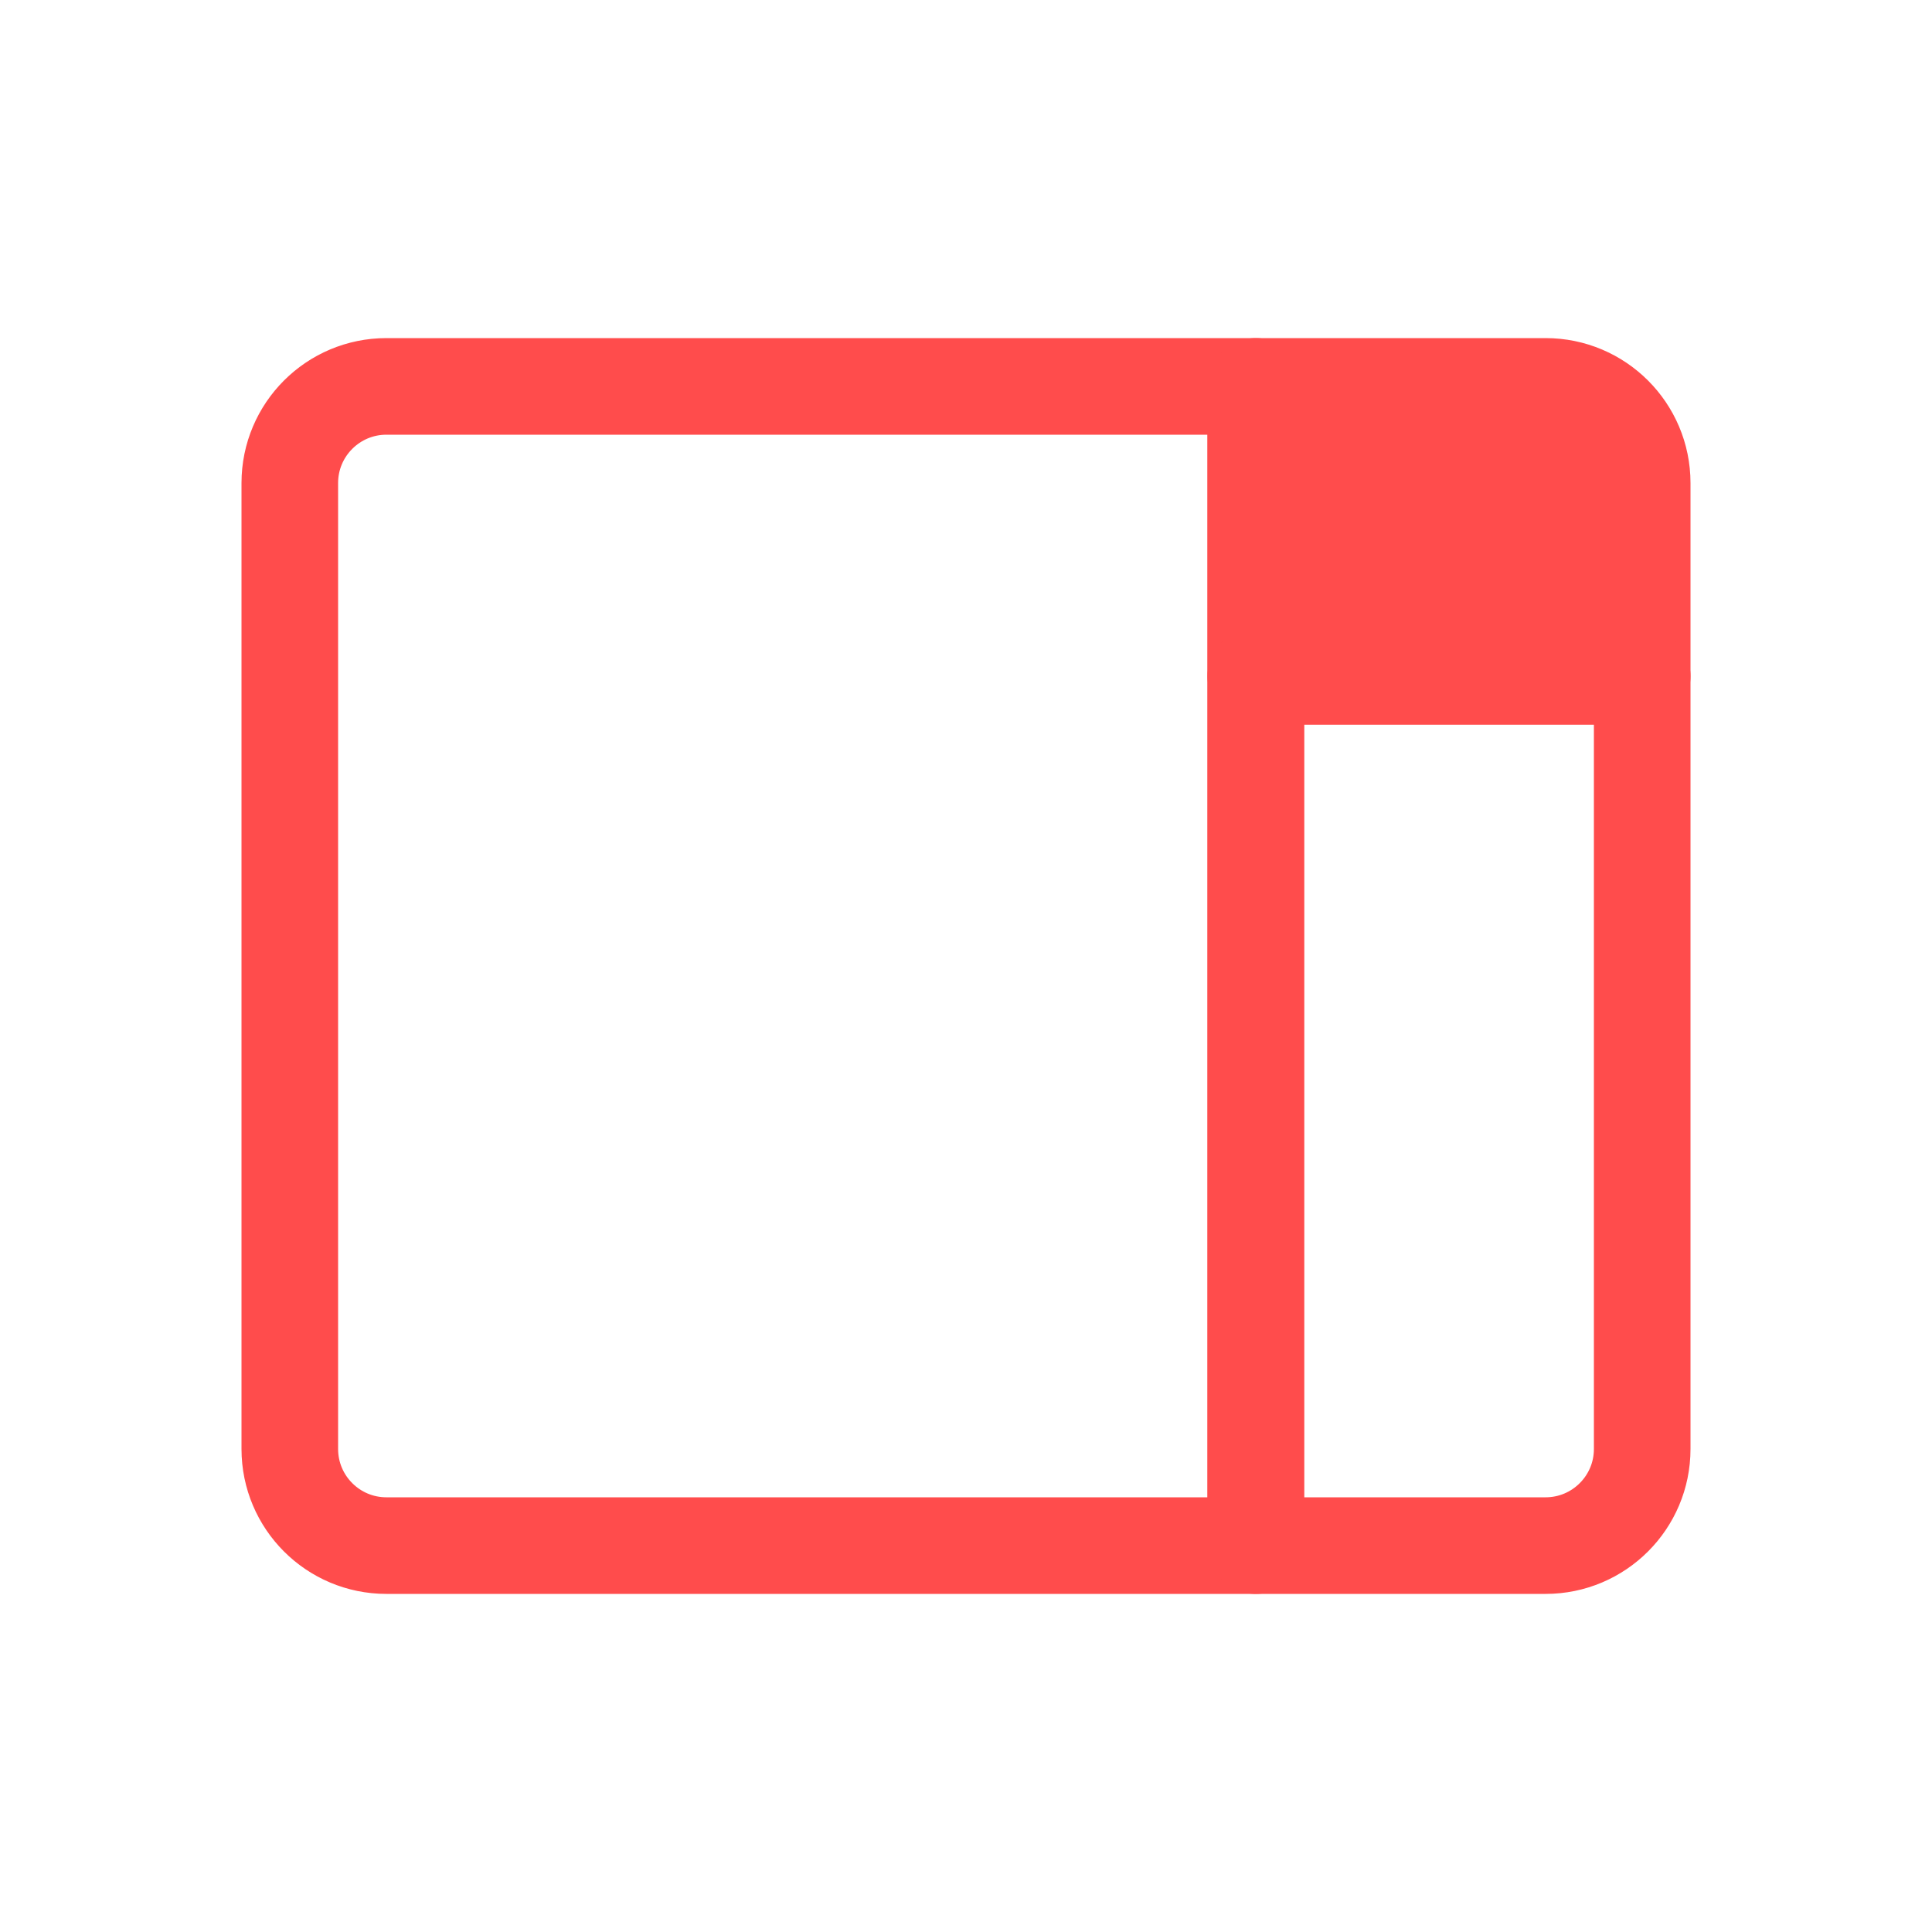
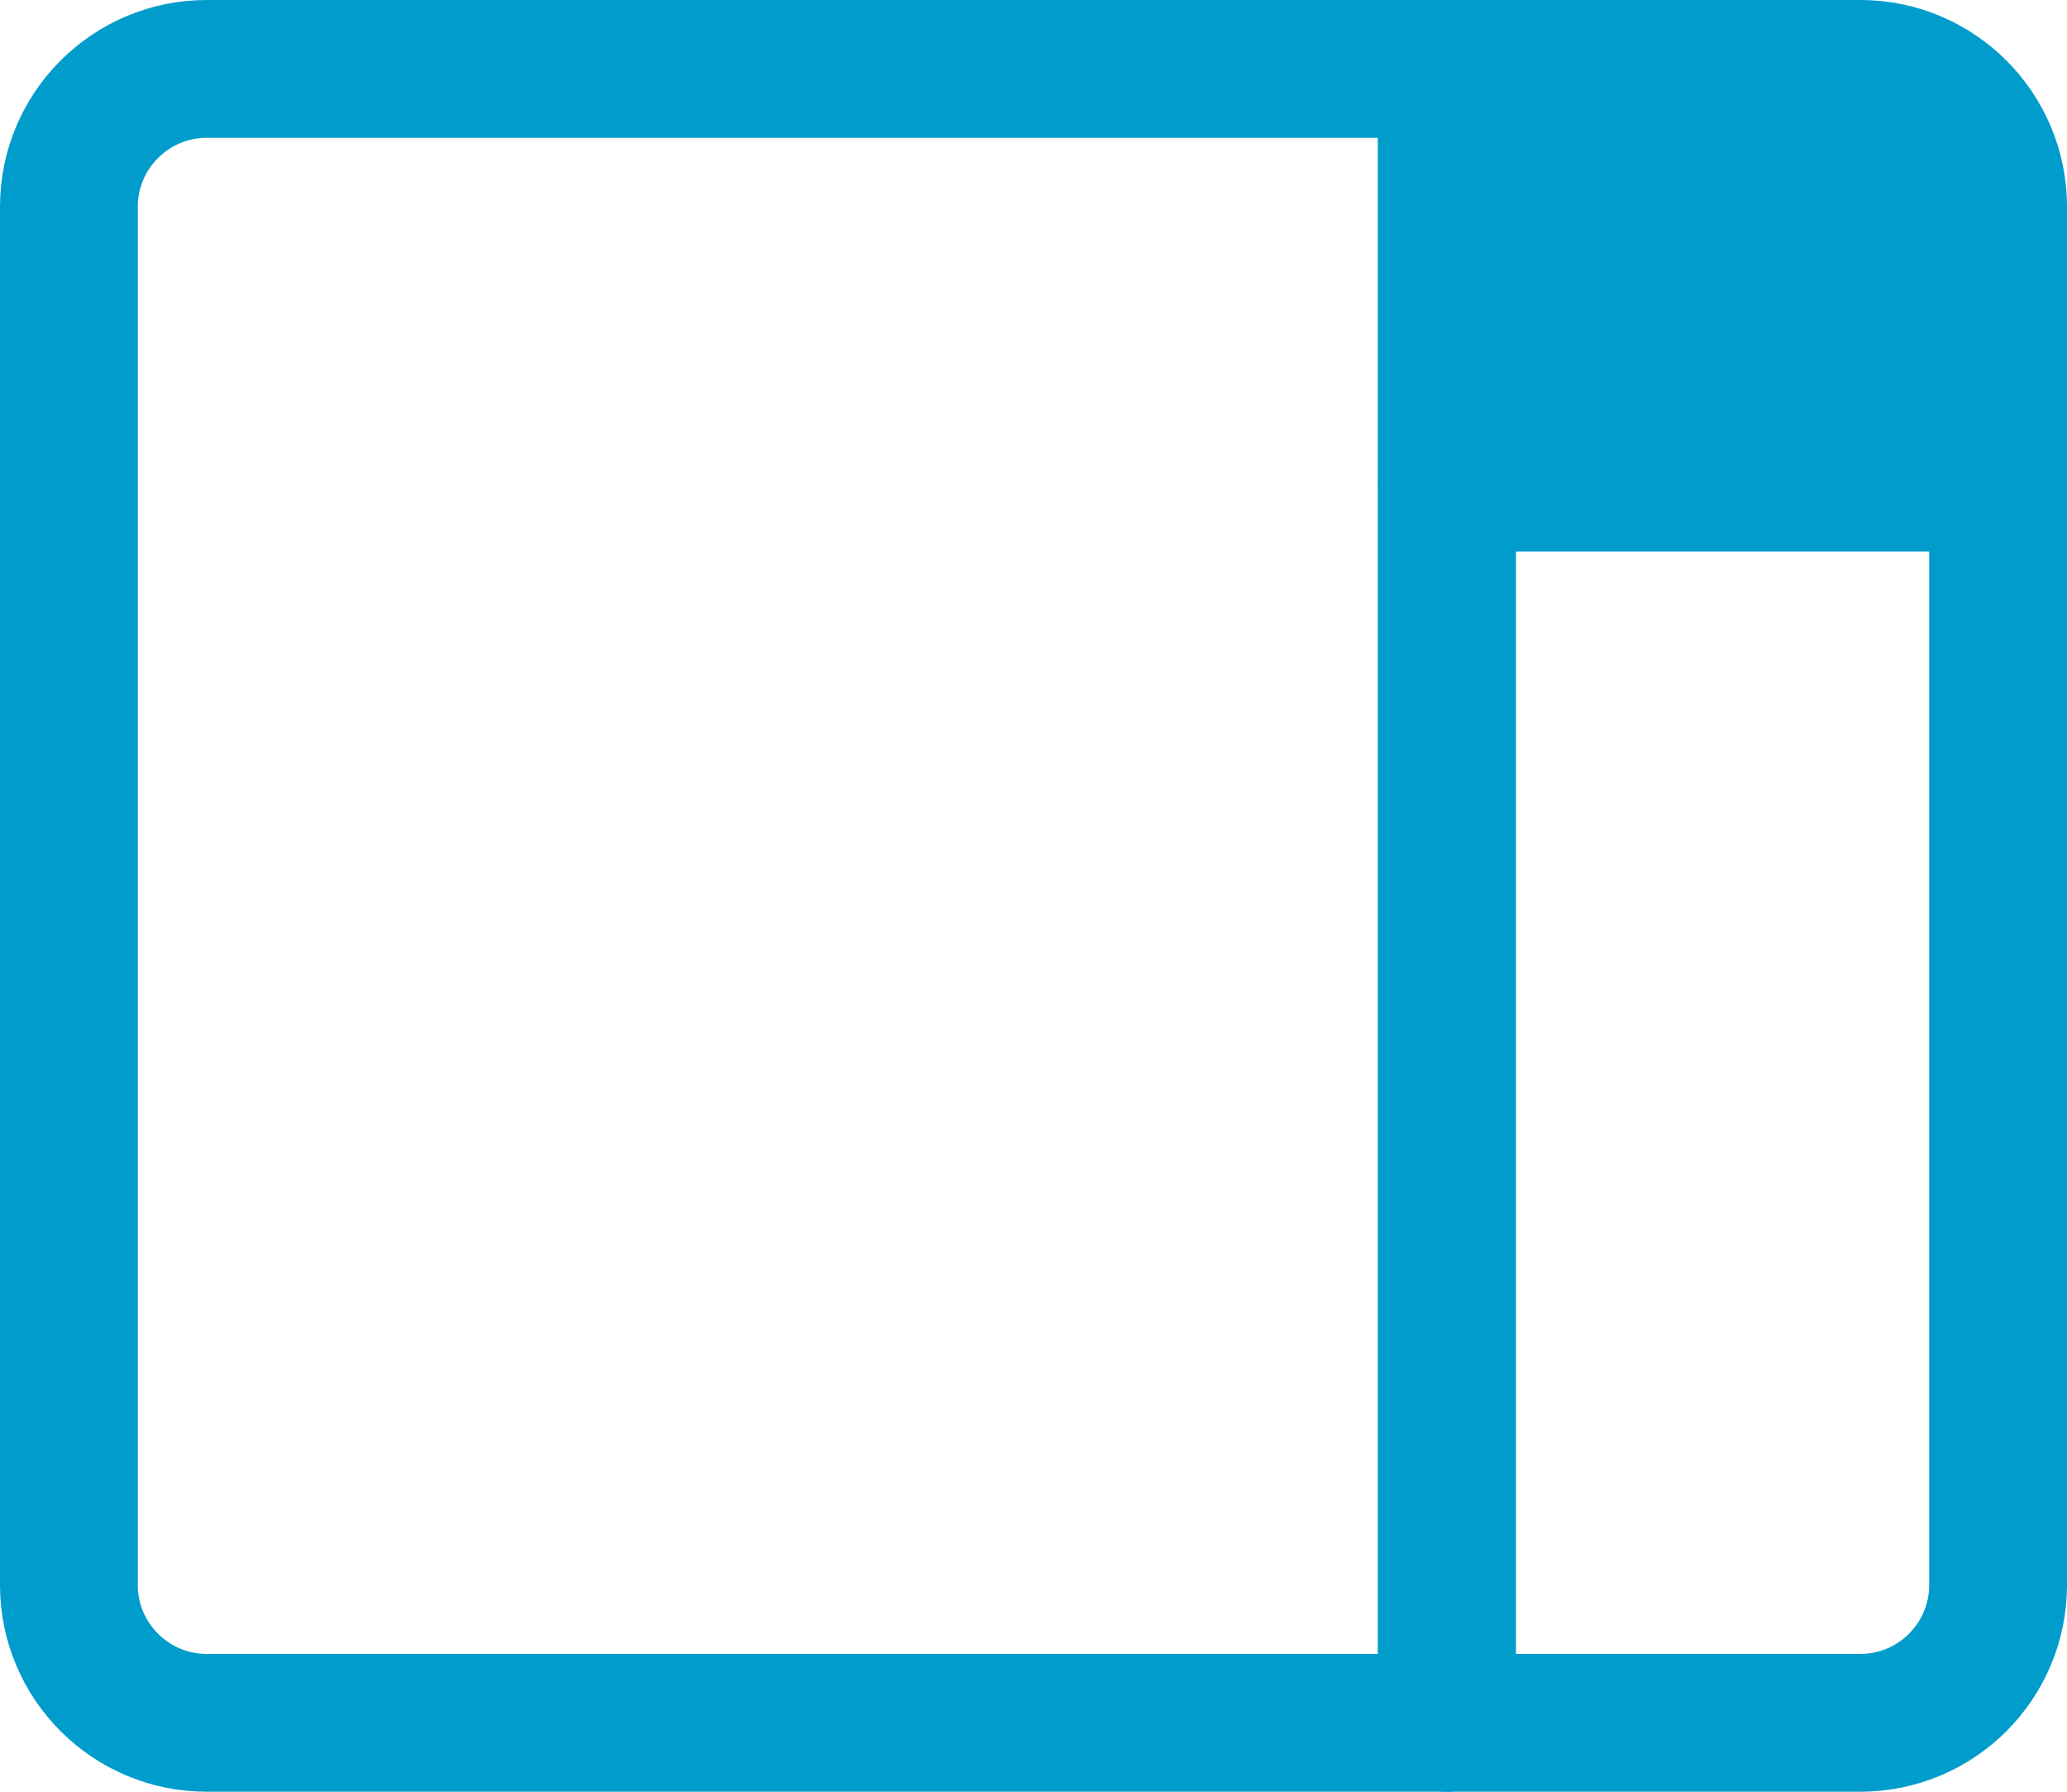
- <svg xmlns="http://www.w3.org/2000/svg" width="20px" height="20px" viewBox="0 0 20 20" version="1.1">
-   <defs />
-   <g id="Page-1" stroke="none" stroke-width="1" fill="none" fill-rule="evenodd" stroke-linecap="round" stroke-linejoin="round">
-     <g id="Small-Stage-(inactive)" stroke="#FF4C4C">
-       <g id="small-stage-(inactive)" transform="translate(3, 4)">
-         <path d="M1,0 L10,0 L10,12 L1,12 L1,12 C0.448,12 6.76353751e-17,11.552 0,11 L0,1 L0,1 C-6.76353751e-17,0.448 0.448,1.01453063e-16 1,0 Z" id="Rectangle" />
-         <path d="M10,0 L13,0 L13,0 C13.552,-1.01453063e-16 14,0.448 14,1 L14,3 L10,3 L10,0 Z" id="Rectangle" fill="#FF4C4C" />
-         <path d="M10,3 L14,3 L14,11 L14,11 C14,11.552 13.552,12 13,12 L10,12 L10,3 Z" id="Rectangle-Copy" />
-       </g>
+ <svg xmlns="http://www.w3.org/2000/svg" version="1.1" width="15" height="13" viewBox="0,0,15,13">
+   <g transform="translate(-232.5,-173.5)">
+     <g data-paper-data="{&quot;isPaintingLayer&quot;:true}" fill-rule="evenodd" stroke="#009ccc" stroke-width="1" stroke-linecap="round" stroke-linejoin="round" stroke-miterlimit="10" stroke-dasharray="" stroke-dashoffset="0" style="mix-blend-mode: normal">
+       <path d="M234,174h9v12h-9v0c-0.552,0 -1,-0.448 -1,-1v-10v0c0,-0.552 0.448,-1 1,-1z" fill="none" />
+       <path d="M243,174h3v0c0.552,0 1,0.448 1,1v2h-4z" fill="#009ccc" />
+       <path d="M243,177h4v8v0c0,0.552 -0.448,1 -1,1h-3z" fill="none" />
    </g>
  </g>
</svg>
